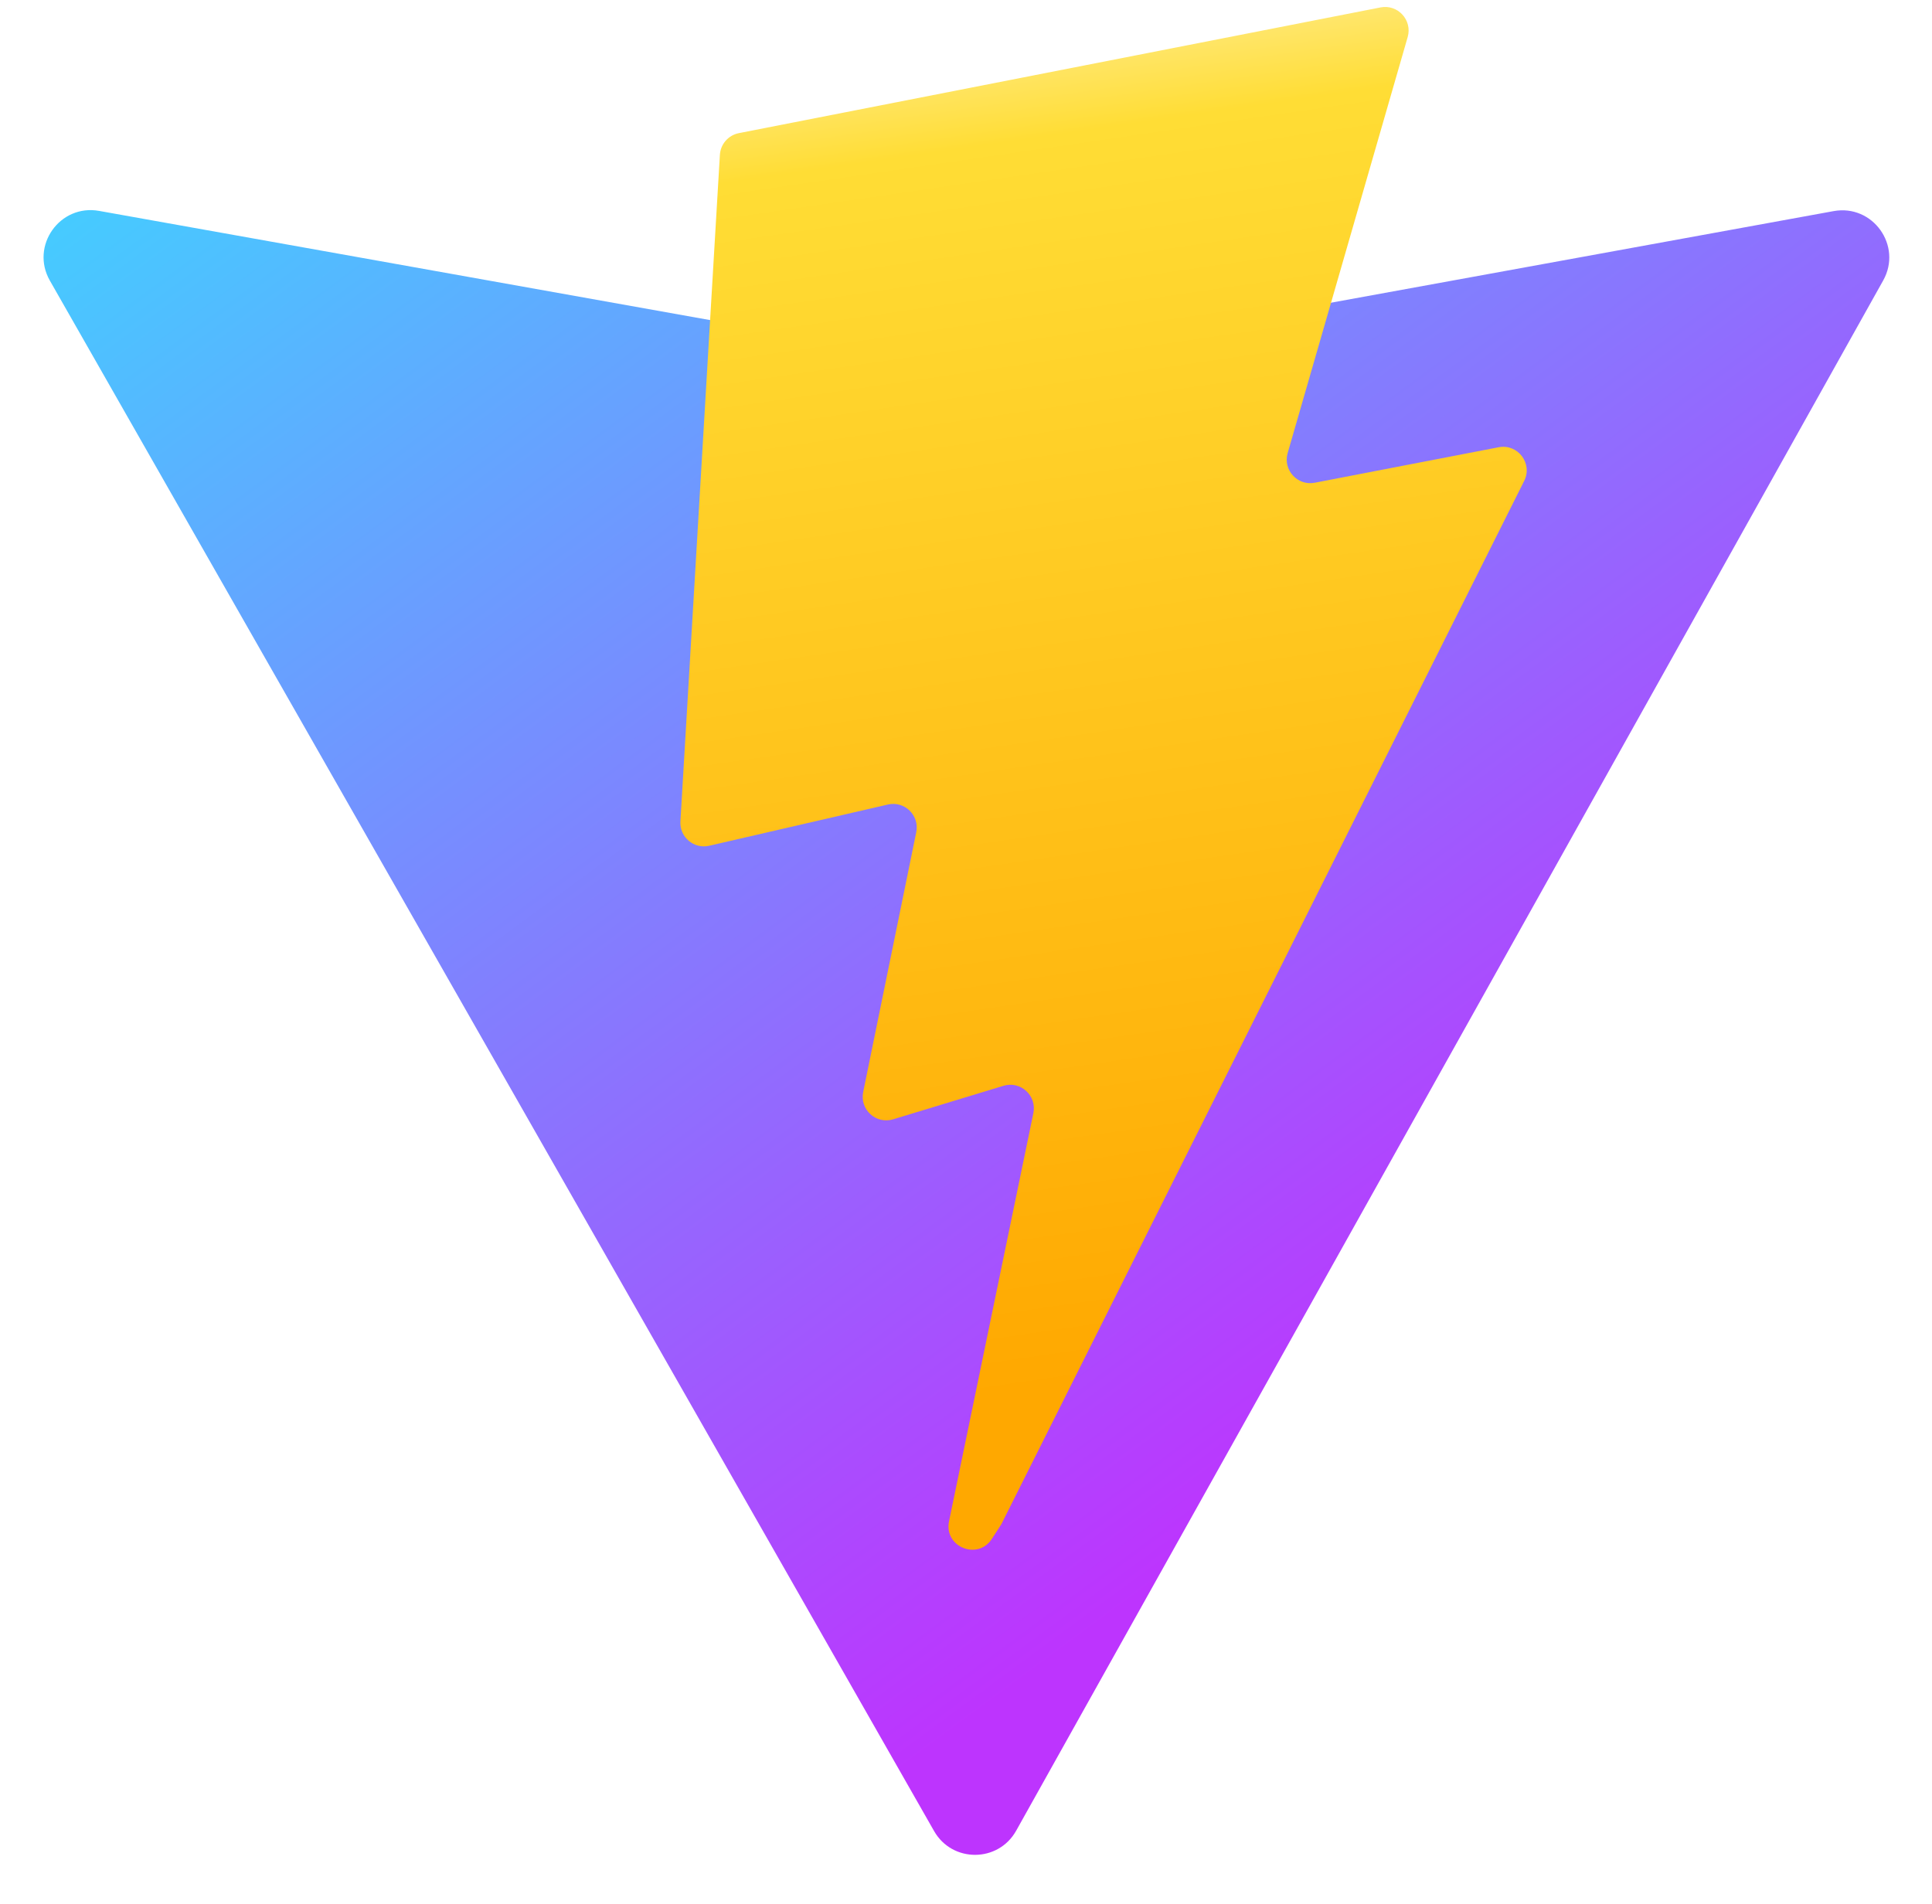
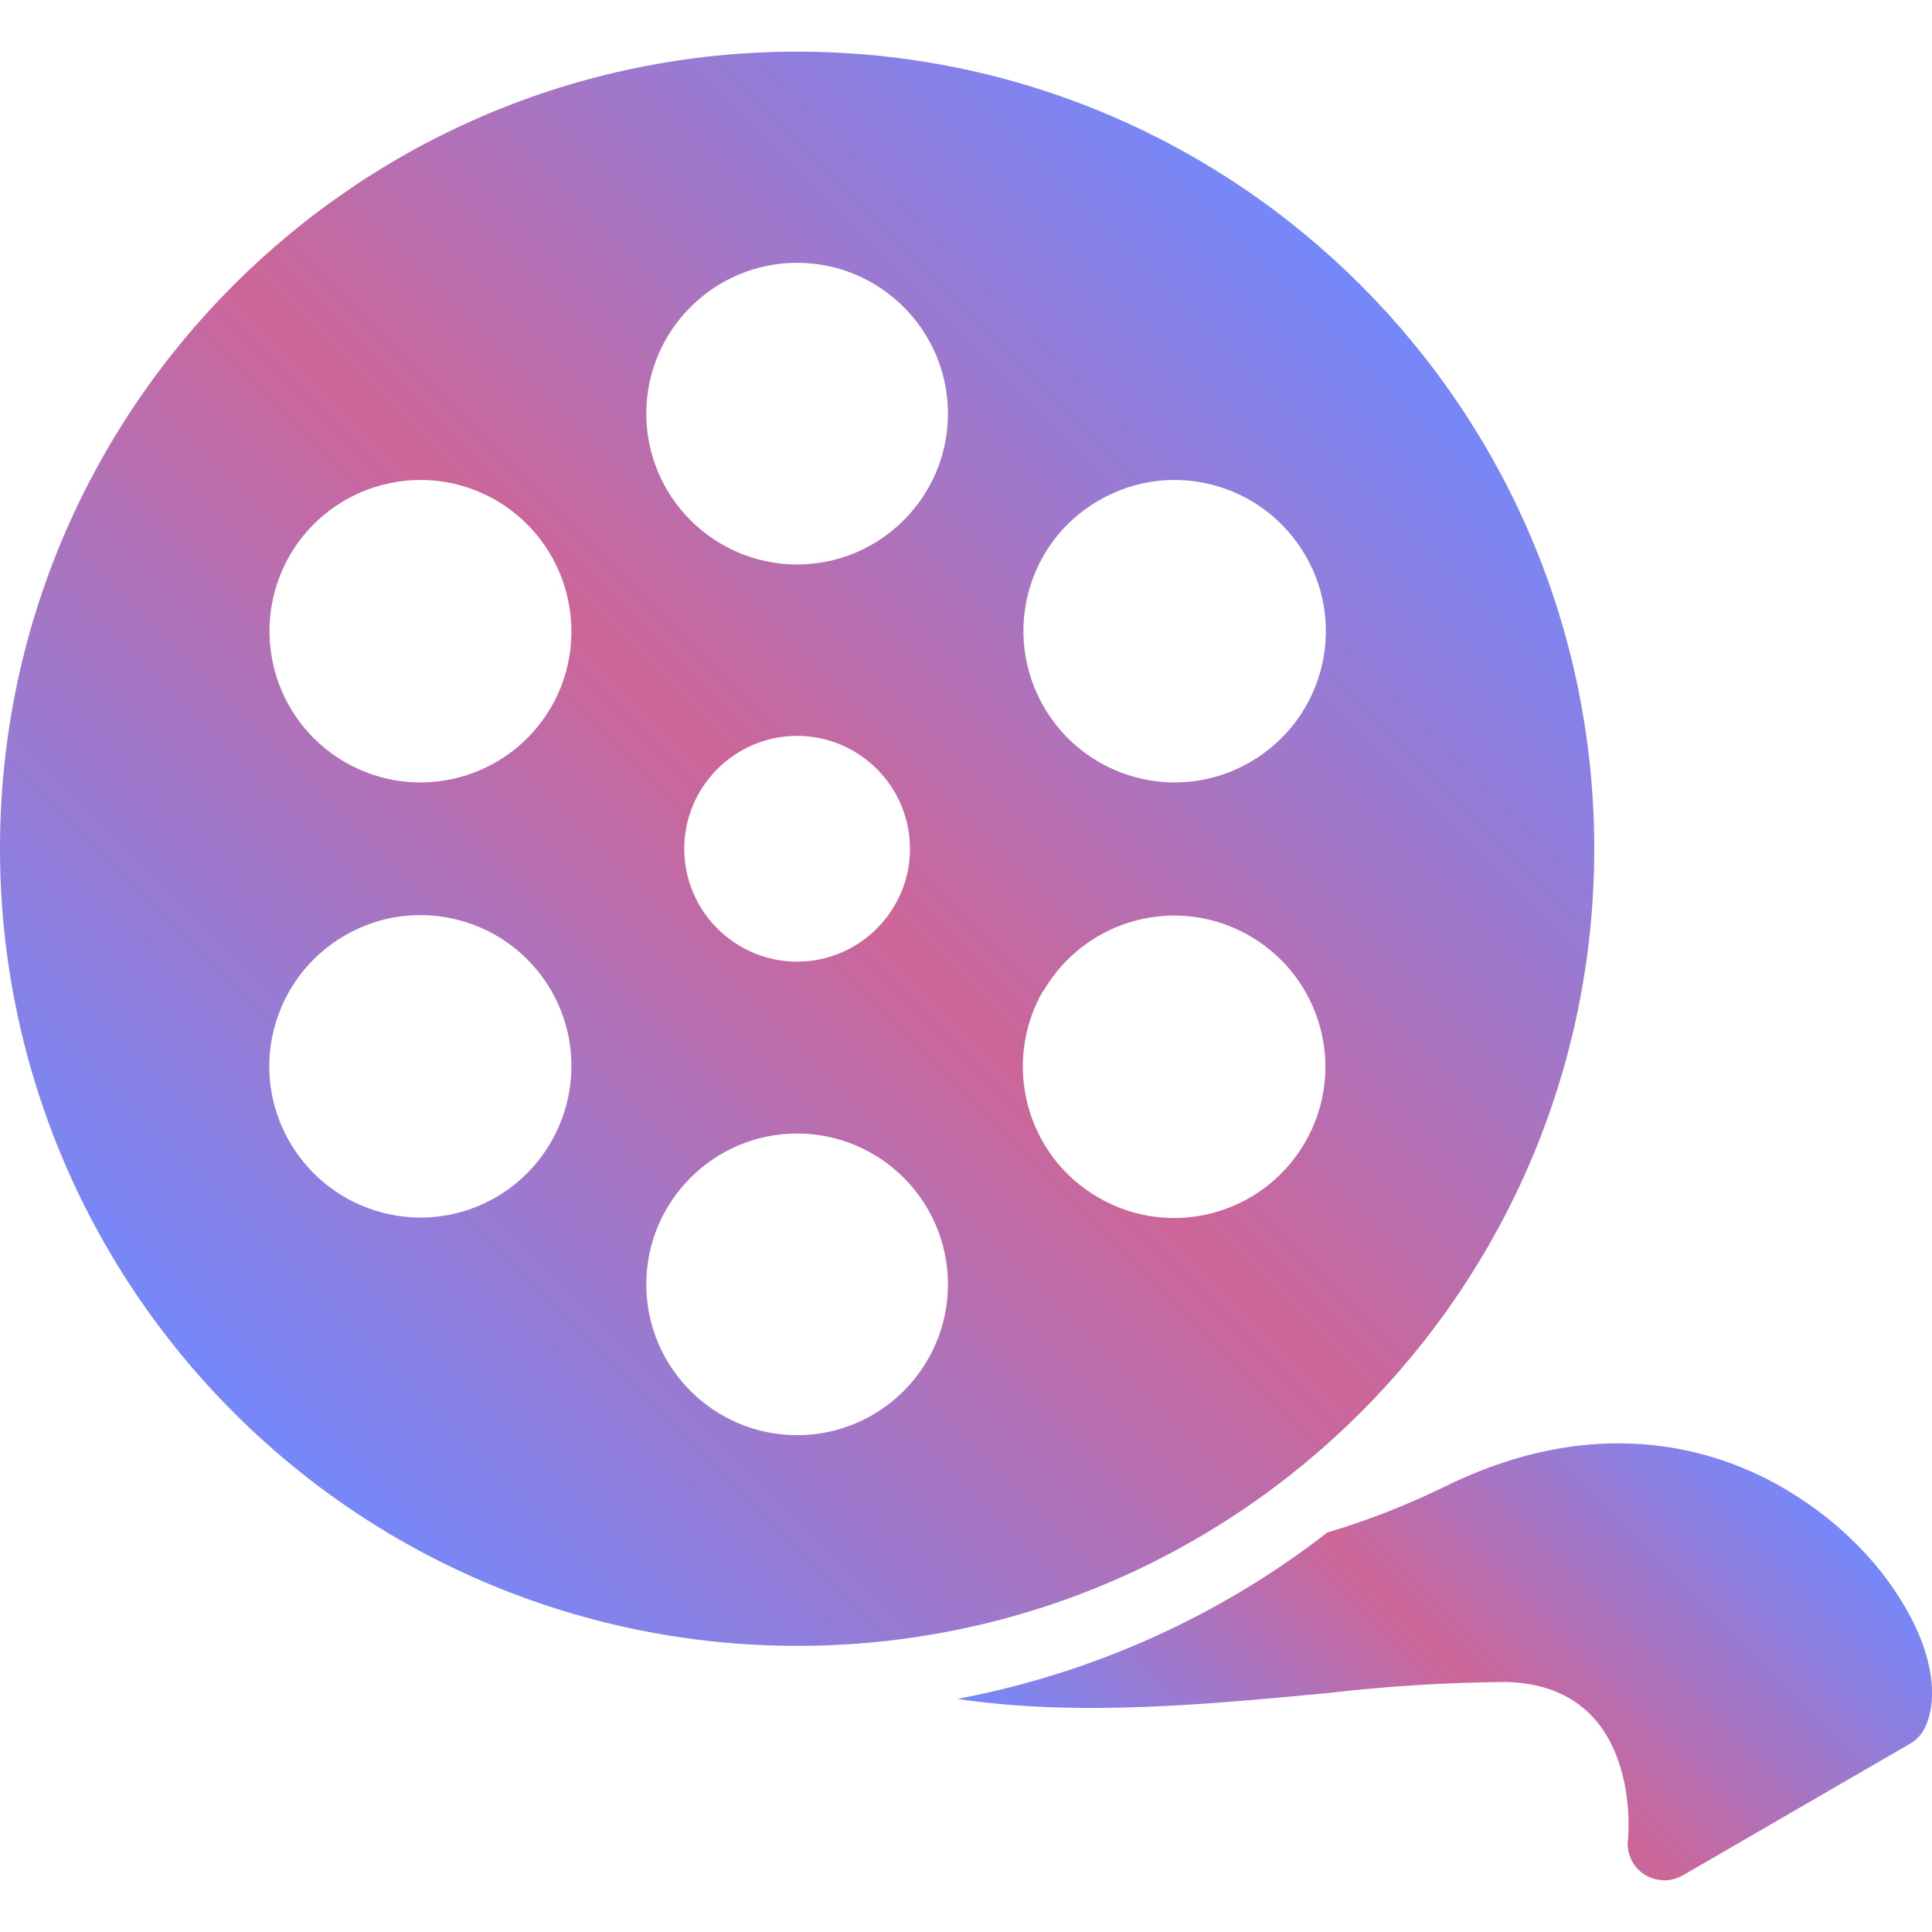
- <svg xmlns="http://www.w3.org/2000/svg" width="410" height="404" viewBox="0 0 410 404" fill="none">
-   <path d="M399.641 59.525L215.643 388.545C211.844 395.338 202.084 395.378 198.228 388.618L10.582 59.556C6.381 52.19 12.68 43.267 21.028 44.759L205.223 77.682C206.398 77.892 207.601 77.89 208.776 77.676L389.119 44.806C397.439 43.289 403.768 52.143 399.641 59.525Z" fill="url(#paint0_linear)" />
-   <path d="M292.965 1.574L156.801 28.255C154.563 28.694 152.906 30.59 152.771 32.866L144.395 174.33C144.198 177.662 147.258 180.248 150.51 179.498L188.42 170.749C191.967 169.931 195.172 173.055 194.443 176.622L183.18 231.775C182.422 235.487 185.907 238.661 189.532 237.56L212.947 230.446C216.577 229.344 220.065 232.527 219.297 236.242L201.398 322.875C200.278 328.294 207.486 331.249 210.492 326.603L212.5 323.5L323.454 102.072C325.312 98.365 322.108 94.137 318.036 94.923L279.014 102.454C275.347 103.161 272.227 99.746 273.262 96.158L298.731 7.867C299.767 4.273 296.636 0.855 292.965 1.574Z" fill="url(#paint1_linear)" />
-   <defs>
-     <linearGradient id="paint0_linear" x1="6" y1="33" x2="235" y2="344" gradientUnits="userSpaceOnUse">
-       <stop stop-color="#41D1FF" />
-       <stop offset="1" stop-color="#BD34FE" />
-     </linearGradient>
-     <linearGradient id="paint1_linear" x1="194.651" y1="8.818" x2="236.076" y2="292.989" gradientUnits="userSpaceOnUse">
-       <stop stop-color="#FFEA83" />
-       <stop offset="0.083" stop-color="#FFDD35" />
-       <stop offset="1" stop-color="#FFA800" />
-     </linearGradient>
-   </defs>
+ <svg xmlns="http://www.w3.org/2000/svg" version="1.1" id="Capa_1" x="0px" y="0px" viewBox="0 0 422.7 422.7" style="enable-background:new 0 0 422.7 422.7;" xml:space="preserve">
+   <style type="text/css">
+ 	.st0{fill:url(#SVGID_1_);}
+ 	.st1{fill:url(#SVGID_2_);}
+ </style>
+   <g>
+     <g>
+       <g>
+         <linearGradient id="SVGID_1_" gradientUnits="userSpaceOnUse" x1="51.1" y1="309" x2="297.712" y2="62.388">
+           <stop offset="0" style="stop-color:#7588FA" />
+           <stop offset="0.5" style="stop-color:#CC6699" />
+           <stop offset="0.509" style="stop-color:#CC6699" />
+           <stop offset="1" style="stop-color:#7588FA" />
+         </linearGradient>
+         <path class="st0" d="M348.8,185.7c0-96.3-78.1-174.4-174.4-174.4C78.1,11.3,0,89.4,0,185.7C0,232,18.4,276.3,51.1,309     c32.7,32.8,77.1,51.1,123.3,51.1l0,0C270.7,360.1,348.8,282,348.8,185.7z M240.4,109.5c15.8-9.2,36-3.8,45.2,12s3.8,36-12,45.2     s-36,3.8-45.2-12C219.2,138.8,224.6,118.6,240.4,109.5z M108.6,261.9c-15.8,9.2-36,3.8-45.2-12s-3.8-36,12-45.2l0,0     c15.8-9.2,36-3.8,45.2,12C129.7,232.5,124.3,252.7,108.6,261.9z M120.6,154.7c-9.2,15.8-29.4,21.2-45.2,12s-21.1-29.4-12-45.2     c9.2-15.8,29.4-21.2,45.2-12C124.3,118.7,129.7,138.9,120.6,154.7z M174.4,314c-18.2,0-33-14.8-33-33s14.8-33,33-33     s33,14.8,33,33S192.6,314,174.4,314z M149.7,185.7c0-13.6,11.1-24.7,24.7-24.7s24.7,11.1,24.7,24.7s-11.1,24.7-24.7,24.7     S149.7,199.3,149.7,185.7z M174.4,123.5c-18.2,0-33-14.8-33-33s14.8-33,33-33s33,14.8,33,33S192.6,123.5,174.4,123.5z M285.5,250     c-9.2,15.8-29.4,21.2-45.2,12c-15.8-9.1-21.2-29.4-12.1-45.2h0.1c9.2-15.8,29.4-21.2,45.2-12S294.7,234.2,285.5,250z" />
+         <linearGradient id="SVGID_2_" gradientUnits="userSpaceOnUse" x1="264.149" y1="426.349" x2="379.4" y2="311.097">
+           <stop offset="0" style="stop-color:#7588FA" />
+           <stop offset="0.5" style="stop-color:#CC6699" />
+           <stop offset="0.509" style="stop-color:#CC6699" />
+           <stop offset="1" style="stop-color:#7588FA" />
+         </linearGradient>
+         <path class="st1" d="M418.8,355.3c-3.2-6.4-7.4-12.2-12.4-17.2c-5.8-5.9-12.6-10.8-20-14.6c-18.3-9.2-42.6-12-70.6,1.9     c-8.2,4-16.7,7.3-25.4,9.9c-23.7,18.4-51.4,30.8-80.9,36.4c26.6,4,55.7,1.1,81.2-1.3c12.9-1.5,25.9-2.3,38.8-2.4     c28.6,0.7,27,31,26.7,34.3c-0.6,4.4,2.4,8.4,6.8,9c1.8,0.3,3.6-0.1,5.2-1l49.7-28.8c1.4-0.8,2.5-2,3.2-3.4     C423.9,372.4,423,364,418.8,355.3z" />
+       </g>
+     </g>
+   </g>
</svg>
